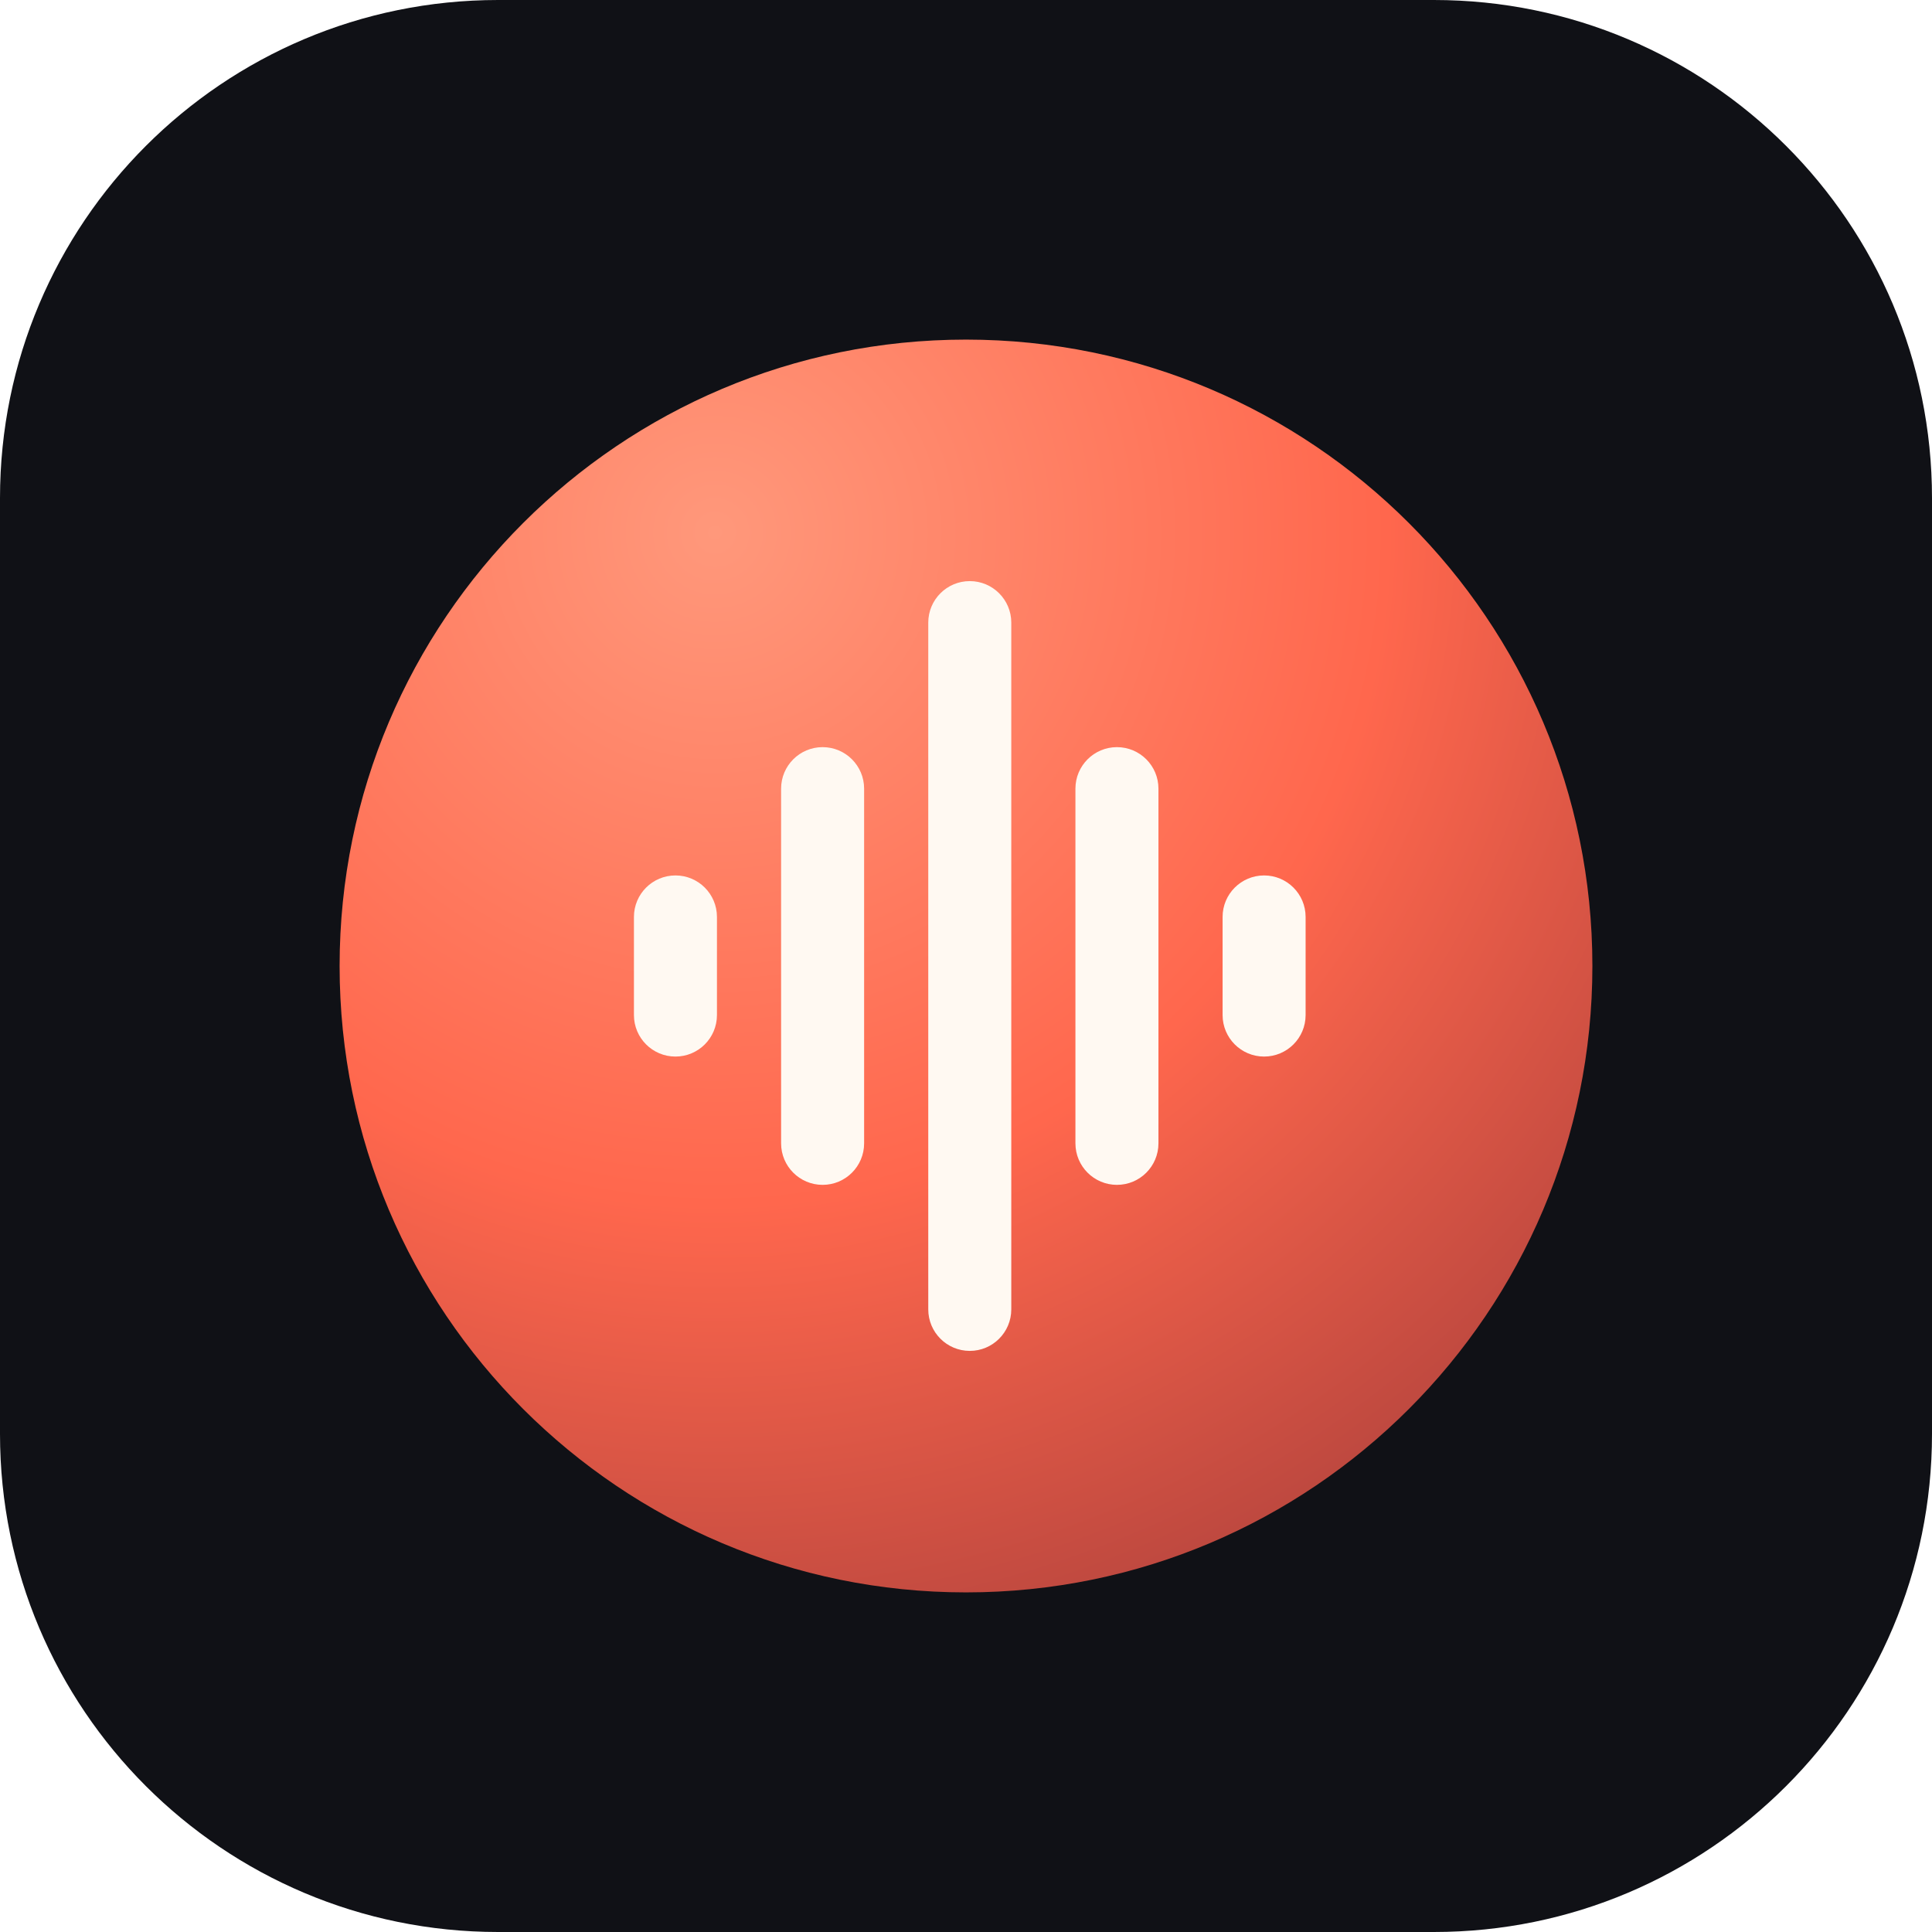
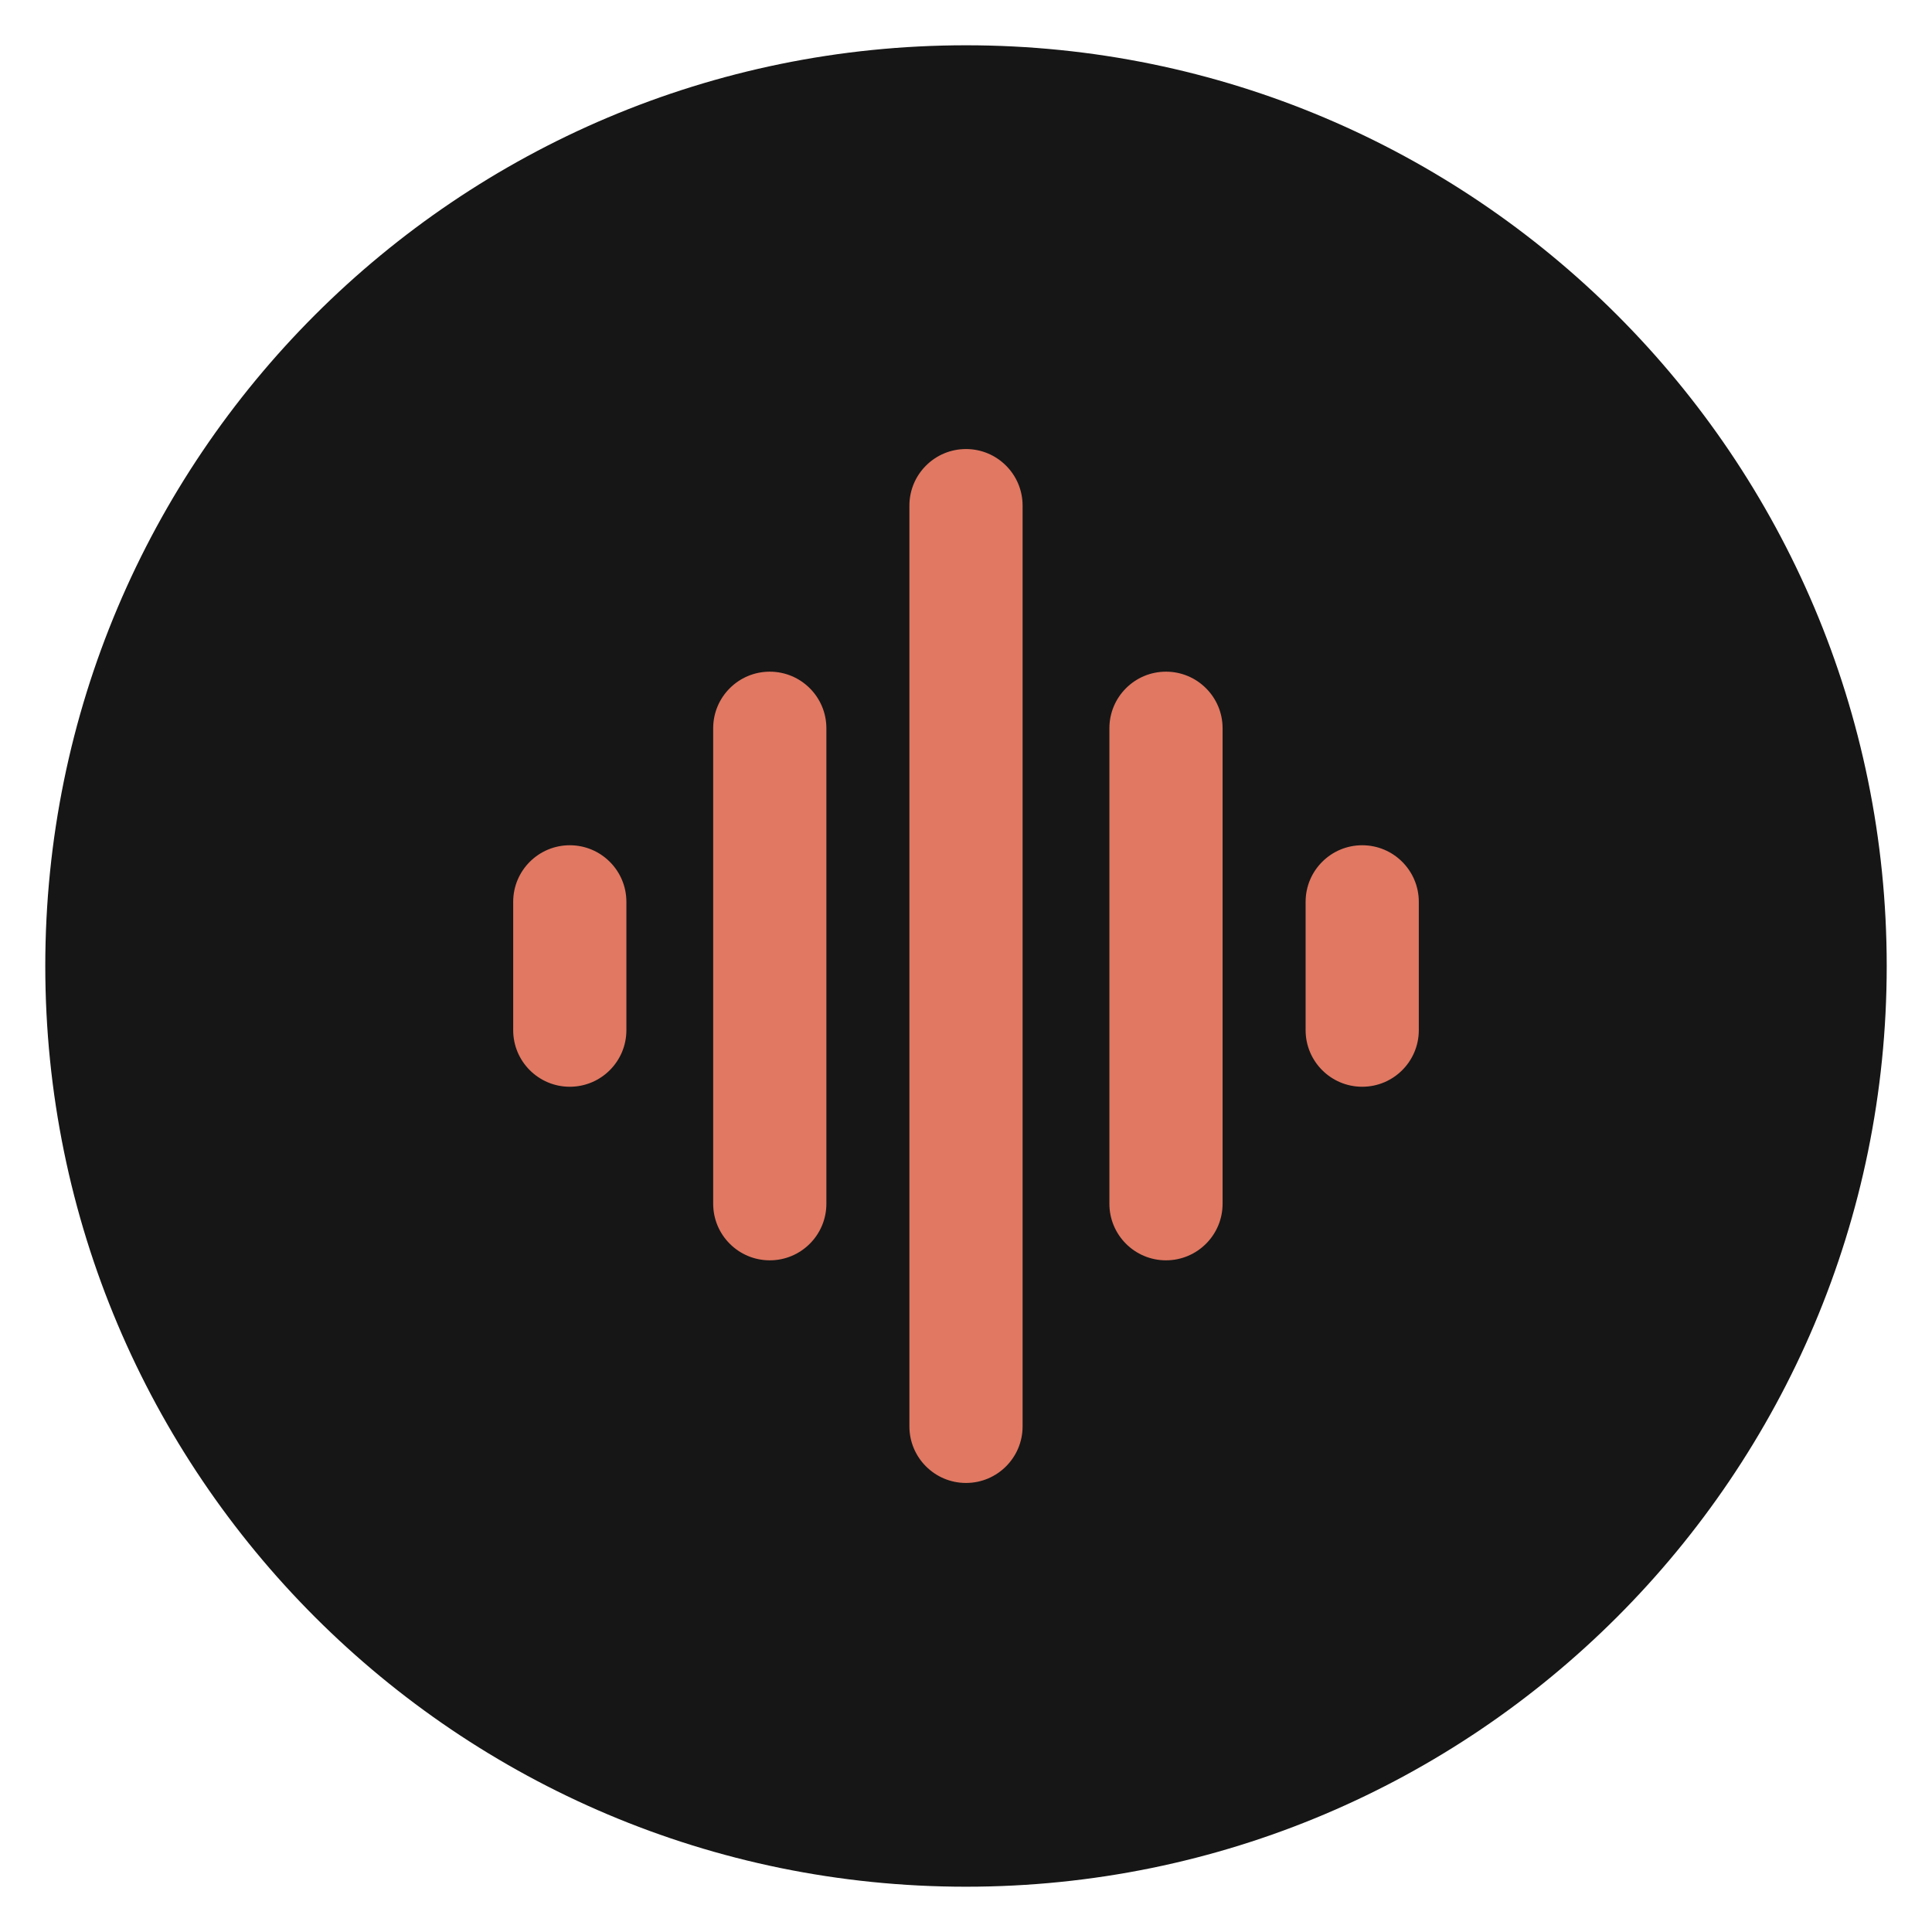
- <svg xmlns="http://www.w3.org/2000/svg" width="512" height="512" viewBox="0 0 512 512" fill="none">
-   <defs>
-     <radialGradient id="bg" cx="0" cy="0" r="1" gradientUnits="userSpaceOnUse" gradientTransform="translate(188 140) rotate(55) scale(430)">
-       <stop stop-color="#FF987B" />
-       <stop offset="0.42" stop-color="#FF674D" />
-       <stop offset="1" stop-color="#7B2931" />
-     </radialGradient>
-   </defs>
-   <rect width="512" height="512" rx="132" fill="#101116" />
-   <circle cx="256" cy="256" r="166" fill="url(#bg)" />
-   <g fill="#FFF9F2">
-     <rect x="168" y="232" width="22" height="48" rx="11" />
-     <rect x="207" y="198" width="22" height="116" rx="11" />
-     <rect x="246" y="154" width="22" height="204" rx="11" />
-     <rect x="285" y="198" width="22" height="116" rx="11" />
-     <rect x="324" y="232" width="22" height="48" rx="11" />
+ <svg xmlns="http://www.w3.org/2000/svg" width="512" height="512" viewBox="0 0 512 512" fill="none" shape-rendering="geometricPrecision">
+   <circle cx="256" cy="256" r="244" fill="#161616" />
+   <g fill="#E07862">
+     <rect x="136" y="224" width="30" height="64" rx="15" />
+     <rect x="189" y="178" width="30" height="156" rx="15" />
+     <rect x="241" y="119" width="30" height="274" rx="15" />
+     <rect x="294" y="178" width="30" height="156" rx="15" />
+     <rect x="346" y="224" width="30" height="64" rx="15" />
  </g>
</svg>
